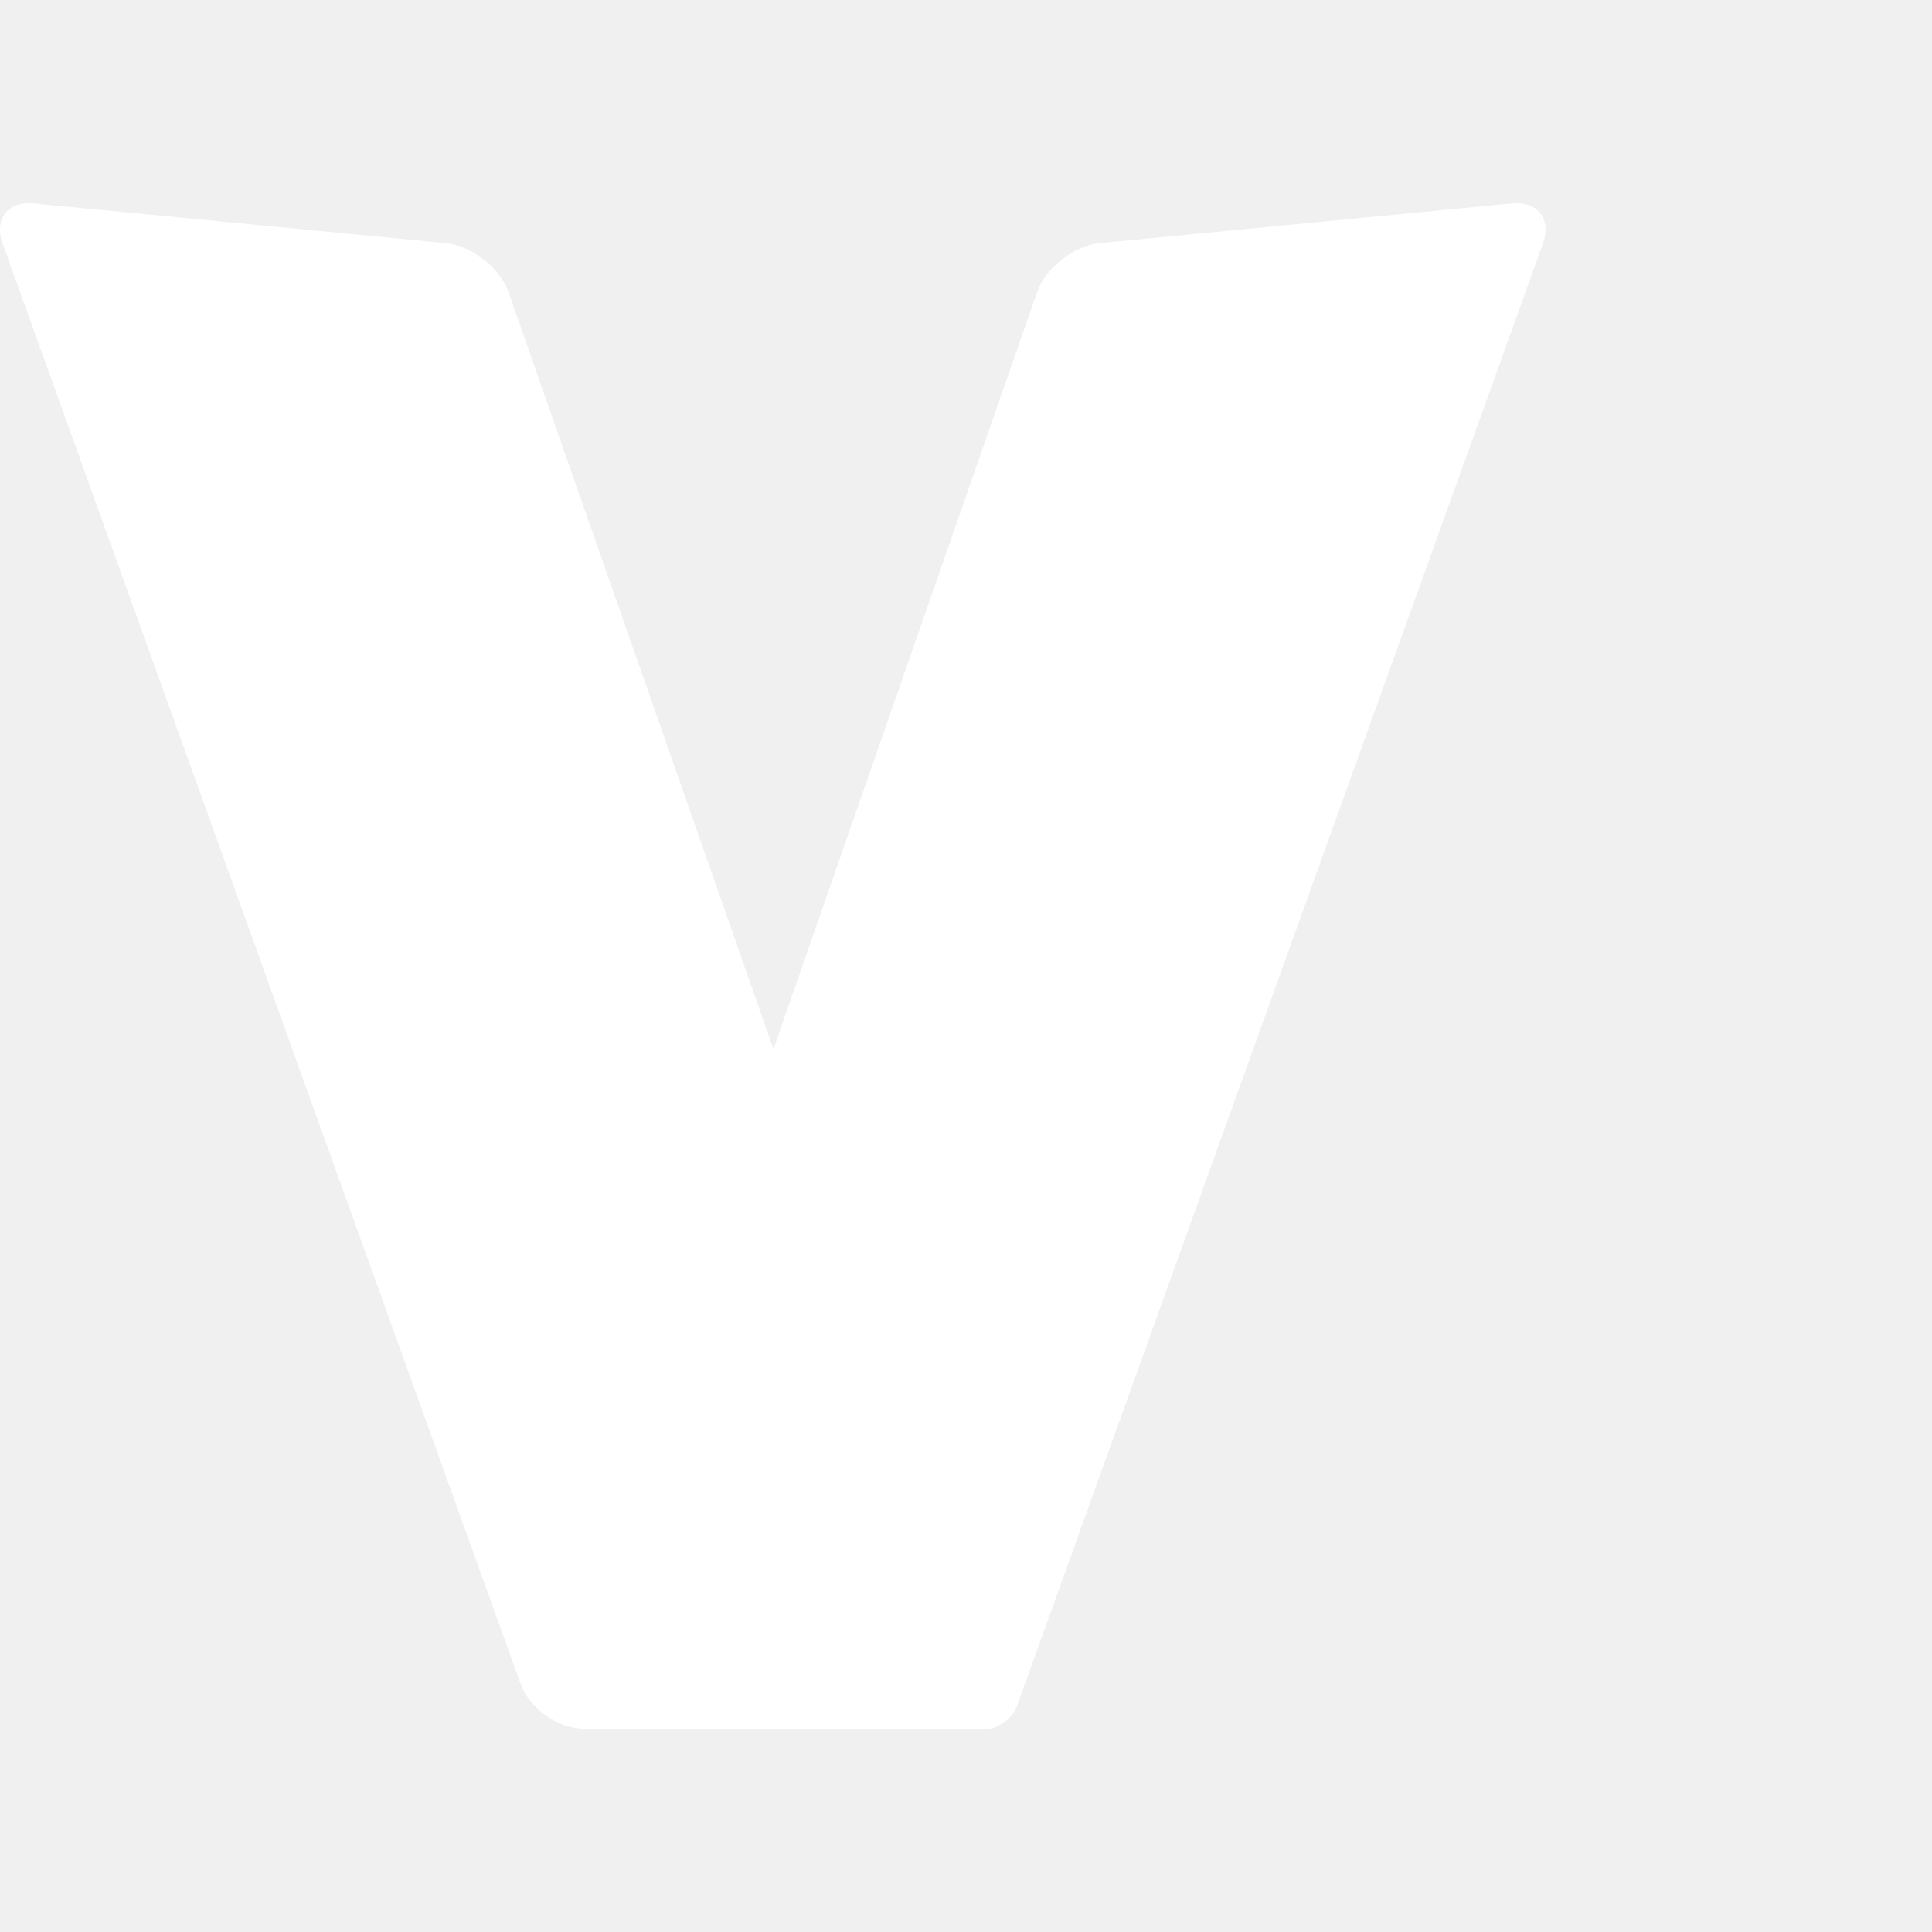
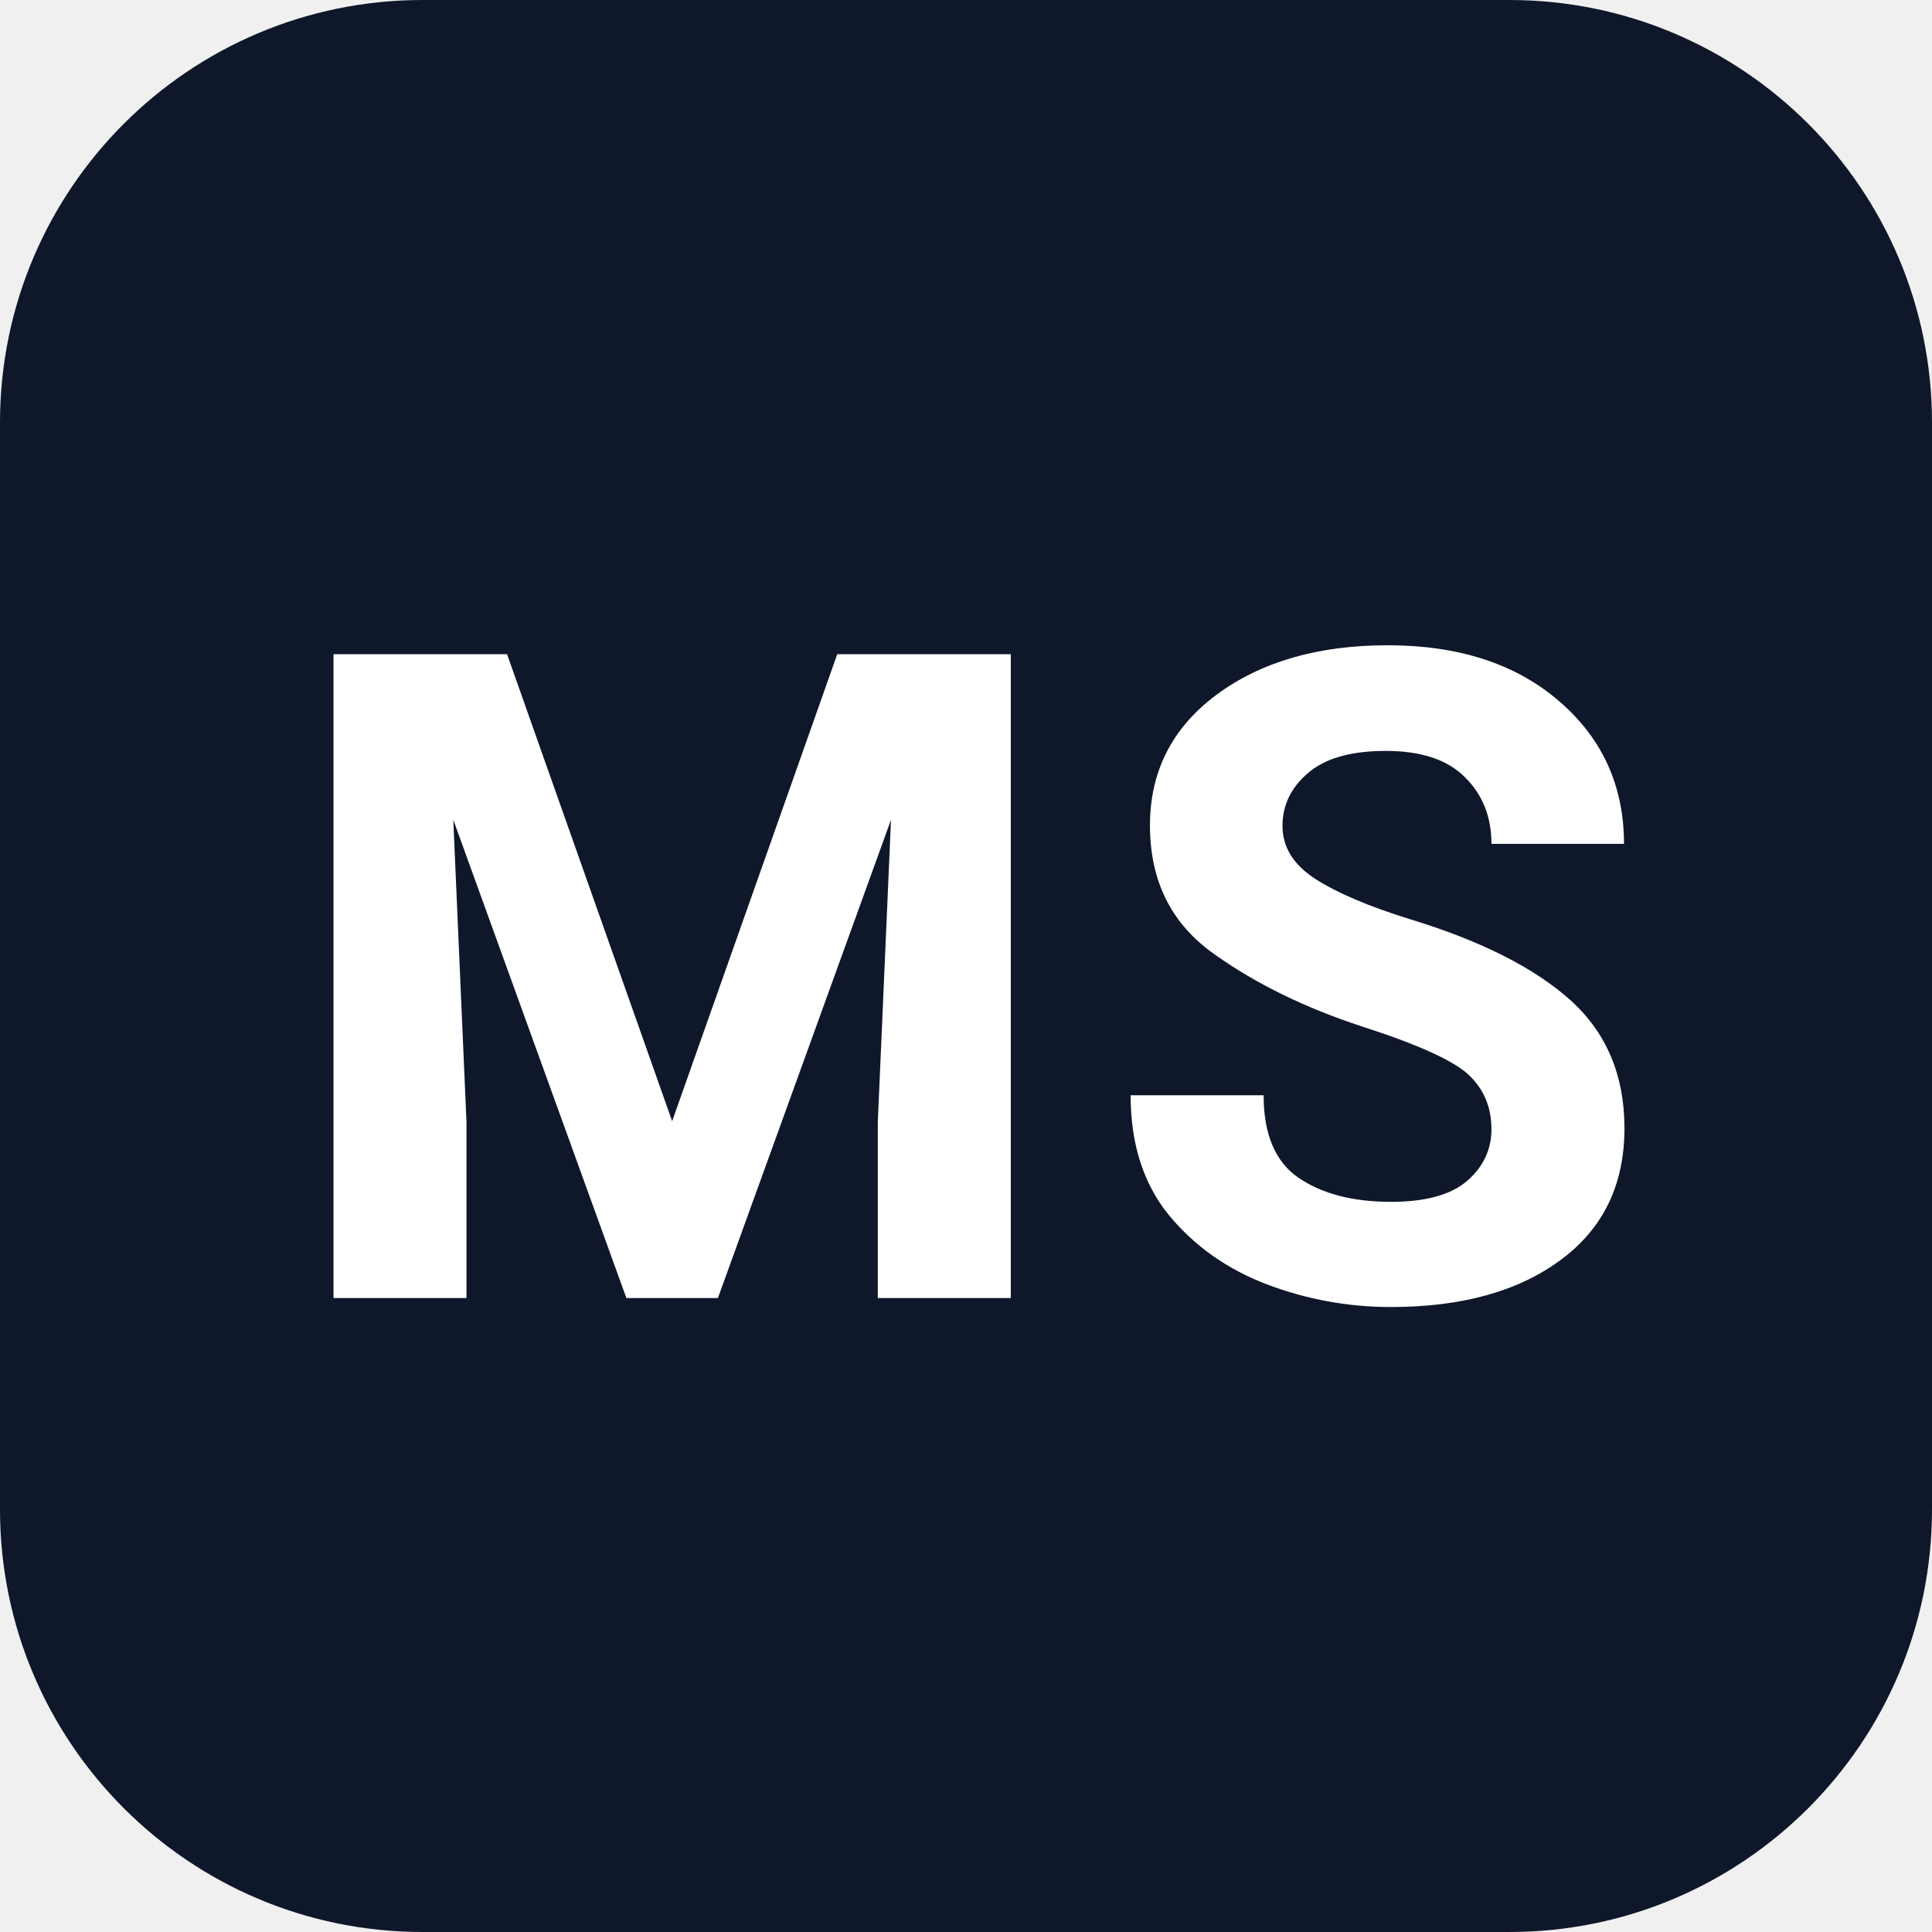
- <svg xmlns="http://www.w3.org/2000/svg" fill="#ffffff" width="400px" height="400px" viewBox="0 0 30 24" role="img">
-   <path d="M23.474,0.159L17.08,0.775c-0.406,0.039-0.844,0.383-0.978,0.768l-4.092,11.749L7.898,1.542 C7.764,1.158,7.325,0.814,6.92,0.775L0.526,0.159C0.121,0.12-0.096,0.399,0.041,0.783L8.085,23.15 c0.138,0.383,0.581,0.695,0.988,0.695h6.223h0.039c0.073,0,0.134-0.02,0.179-0.055c0.124-0.062,0.231-0.169,0.275-0.292 l0.039-0.108l8.13-22.607C24.096,0.399,23.879,0.12,23.474,0.159z" />
+ <svg xmlns="http://www.w3.org/2000/svg" viewBox="0 0 64 64" role="img" aria-label="MS">
+   <rect width="64" height="64" rx="14" fill="#0f172a" />
+   <text x="32" y="43" text-anchor="middle" font-family="ui-sans-serif, system-ui, -apple-system, 'Segoe UI', Roboto, Helvetica, Arial, sans-serif" font-size="30" font-weight="700" letter-spacing="1" fill="#ffffff">MS</text>
</svg>
